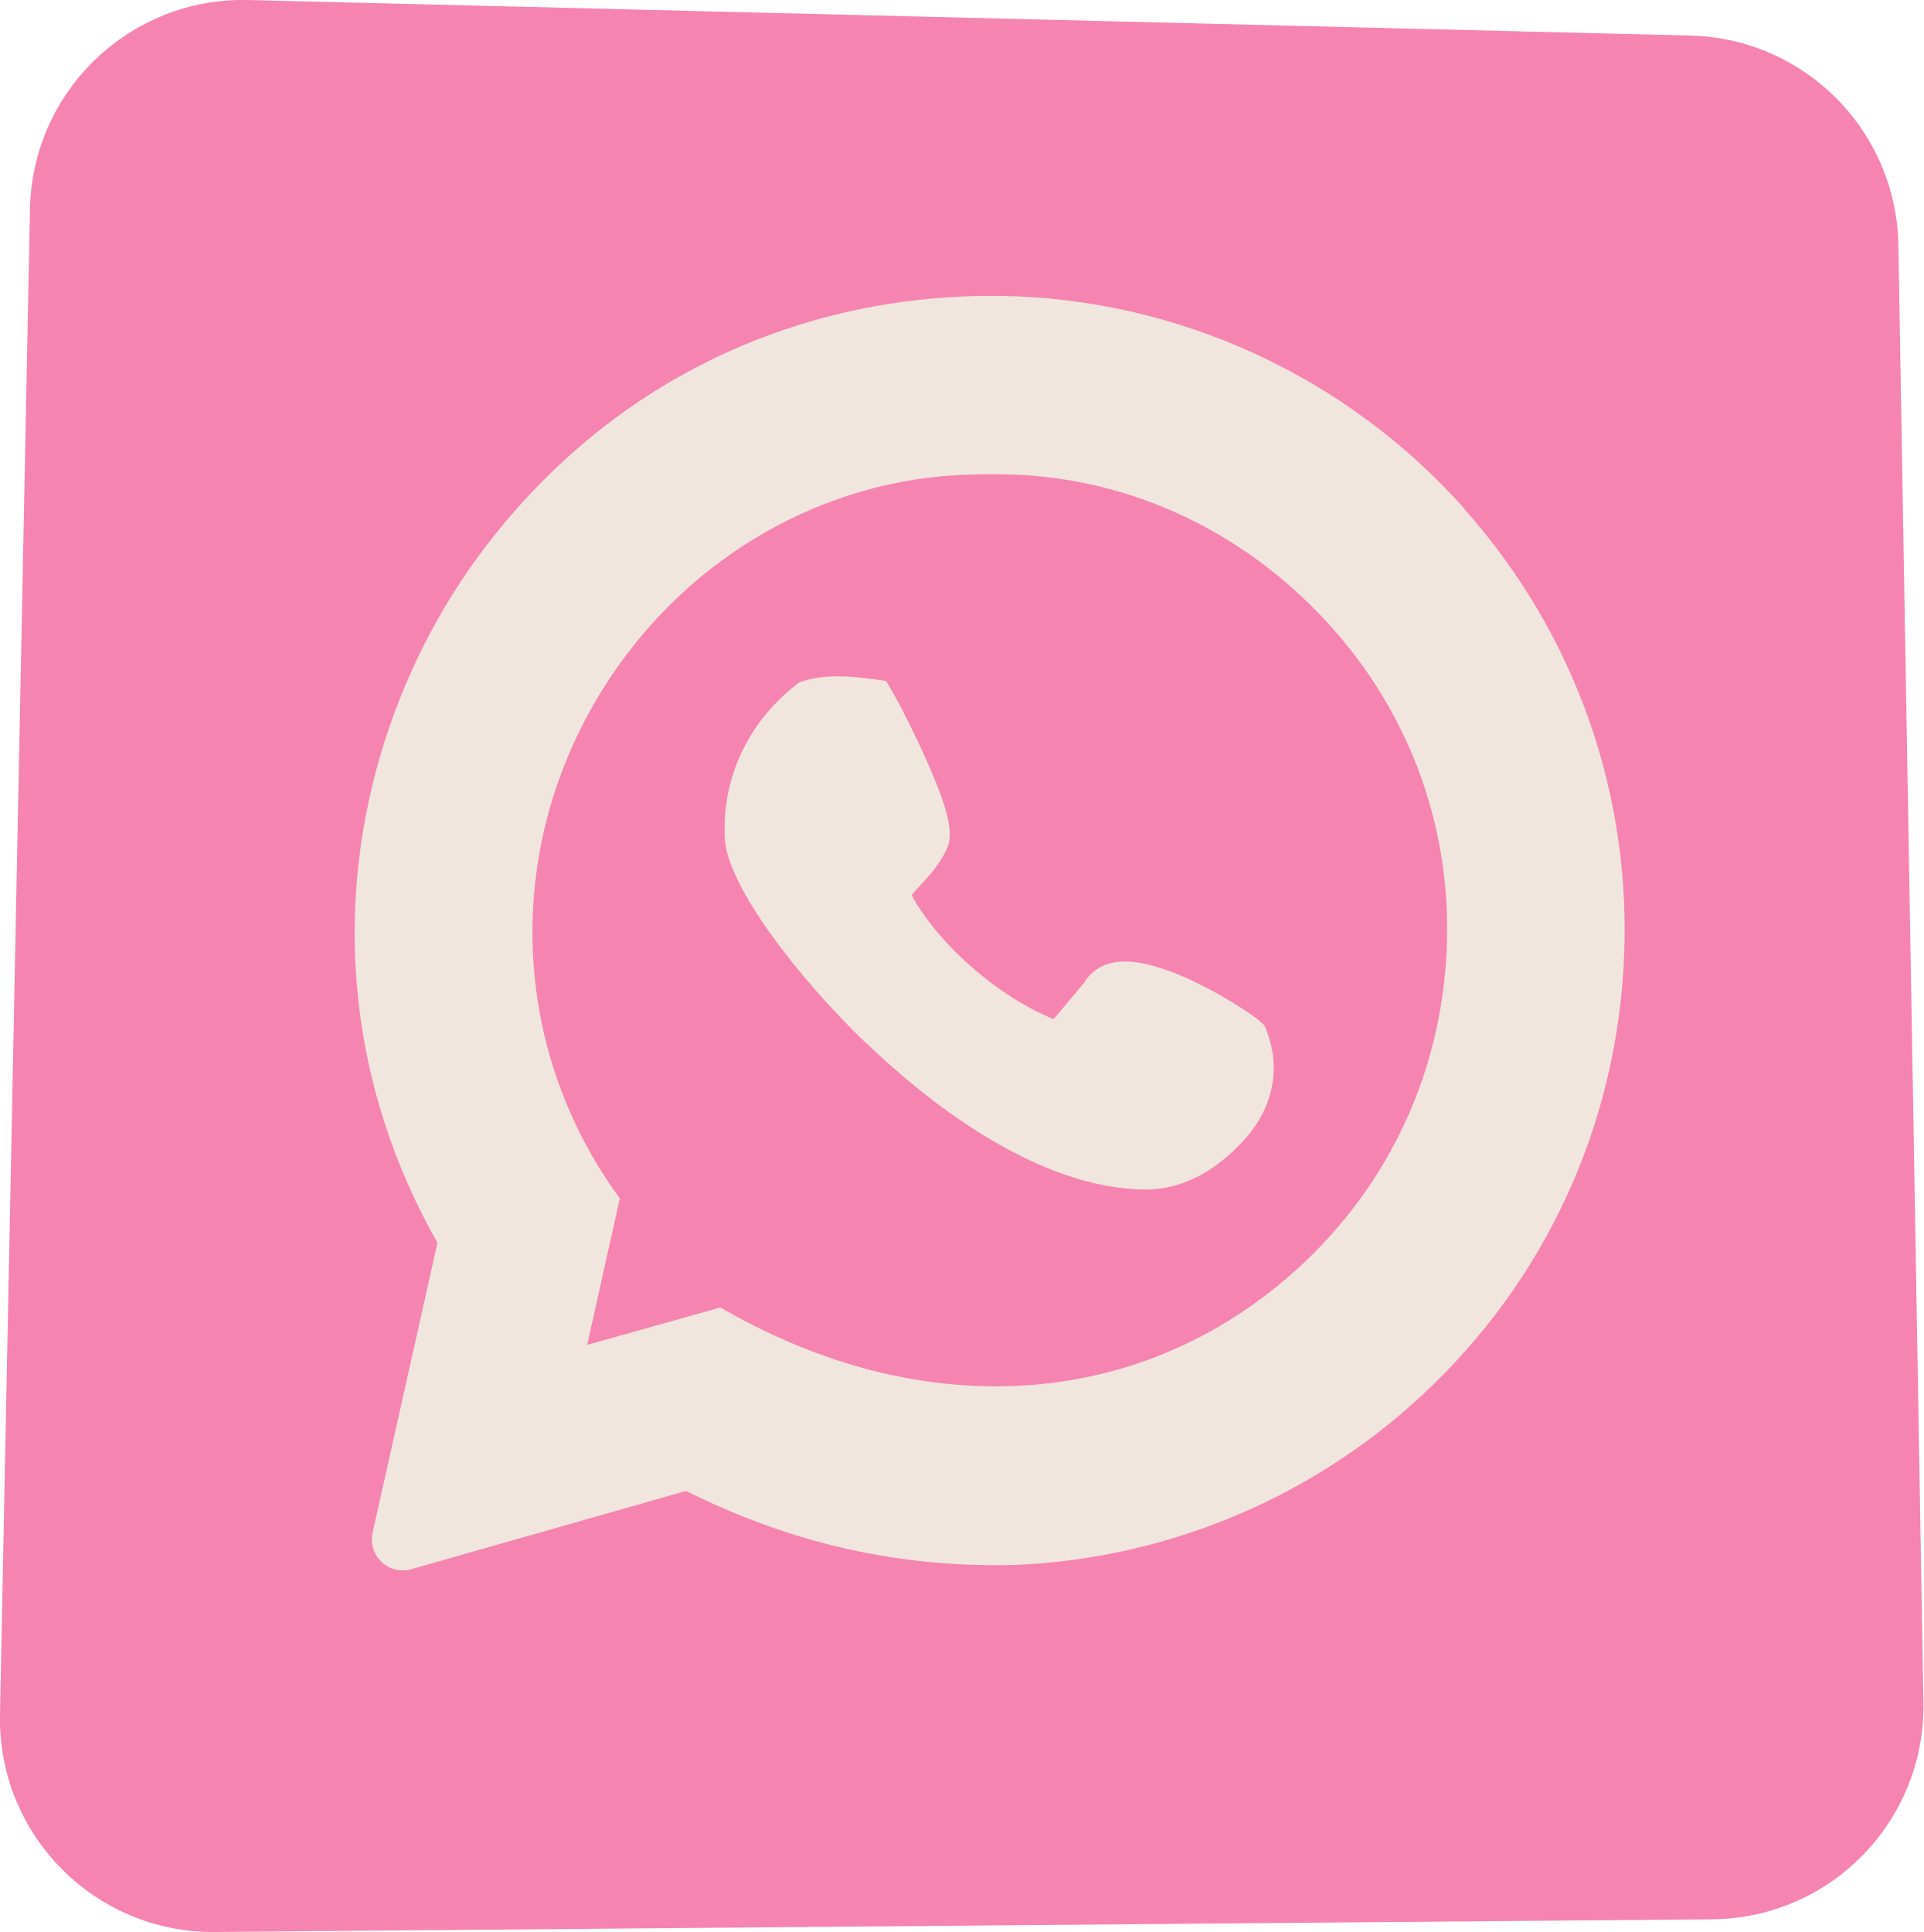
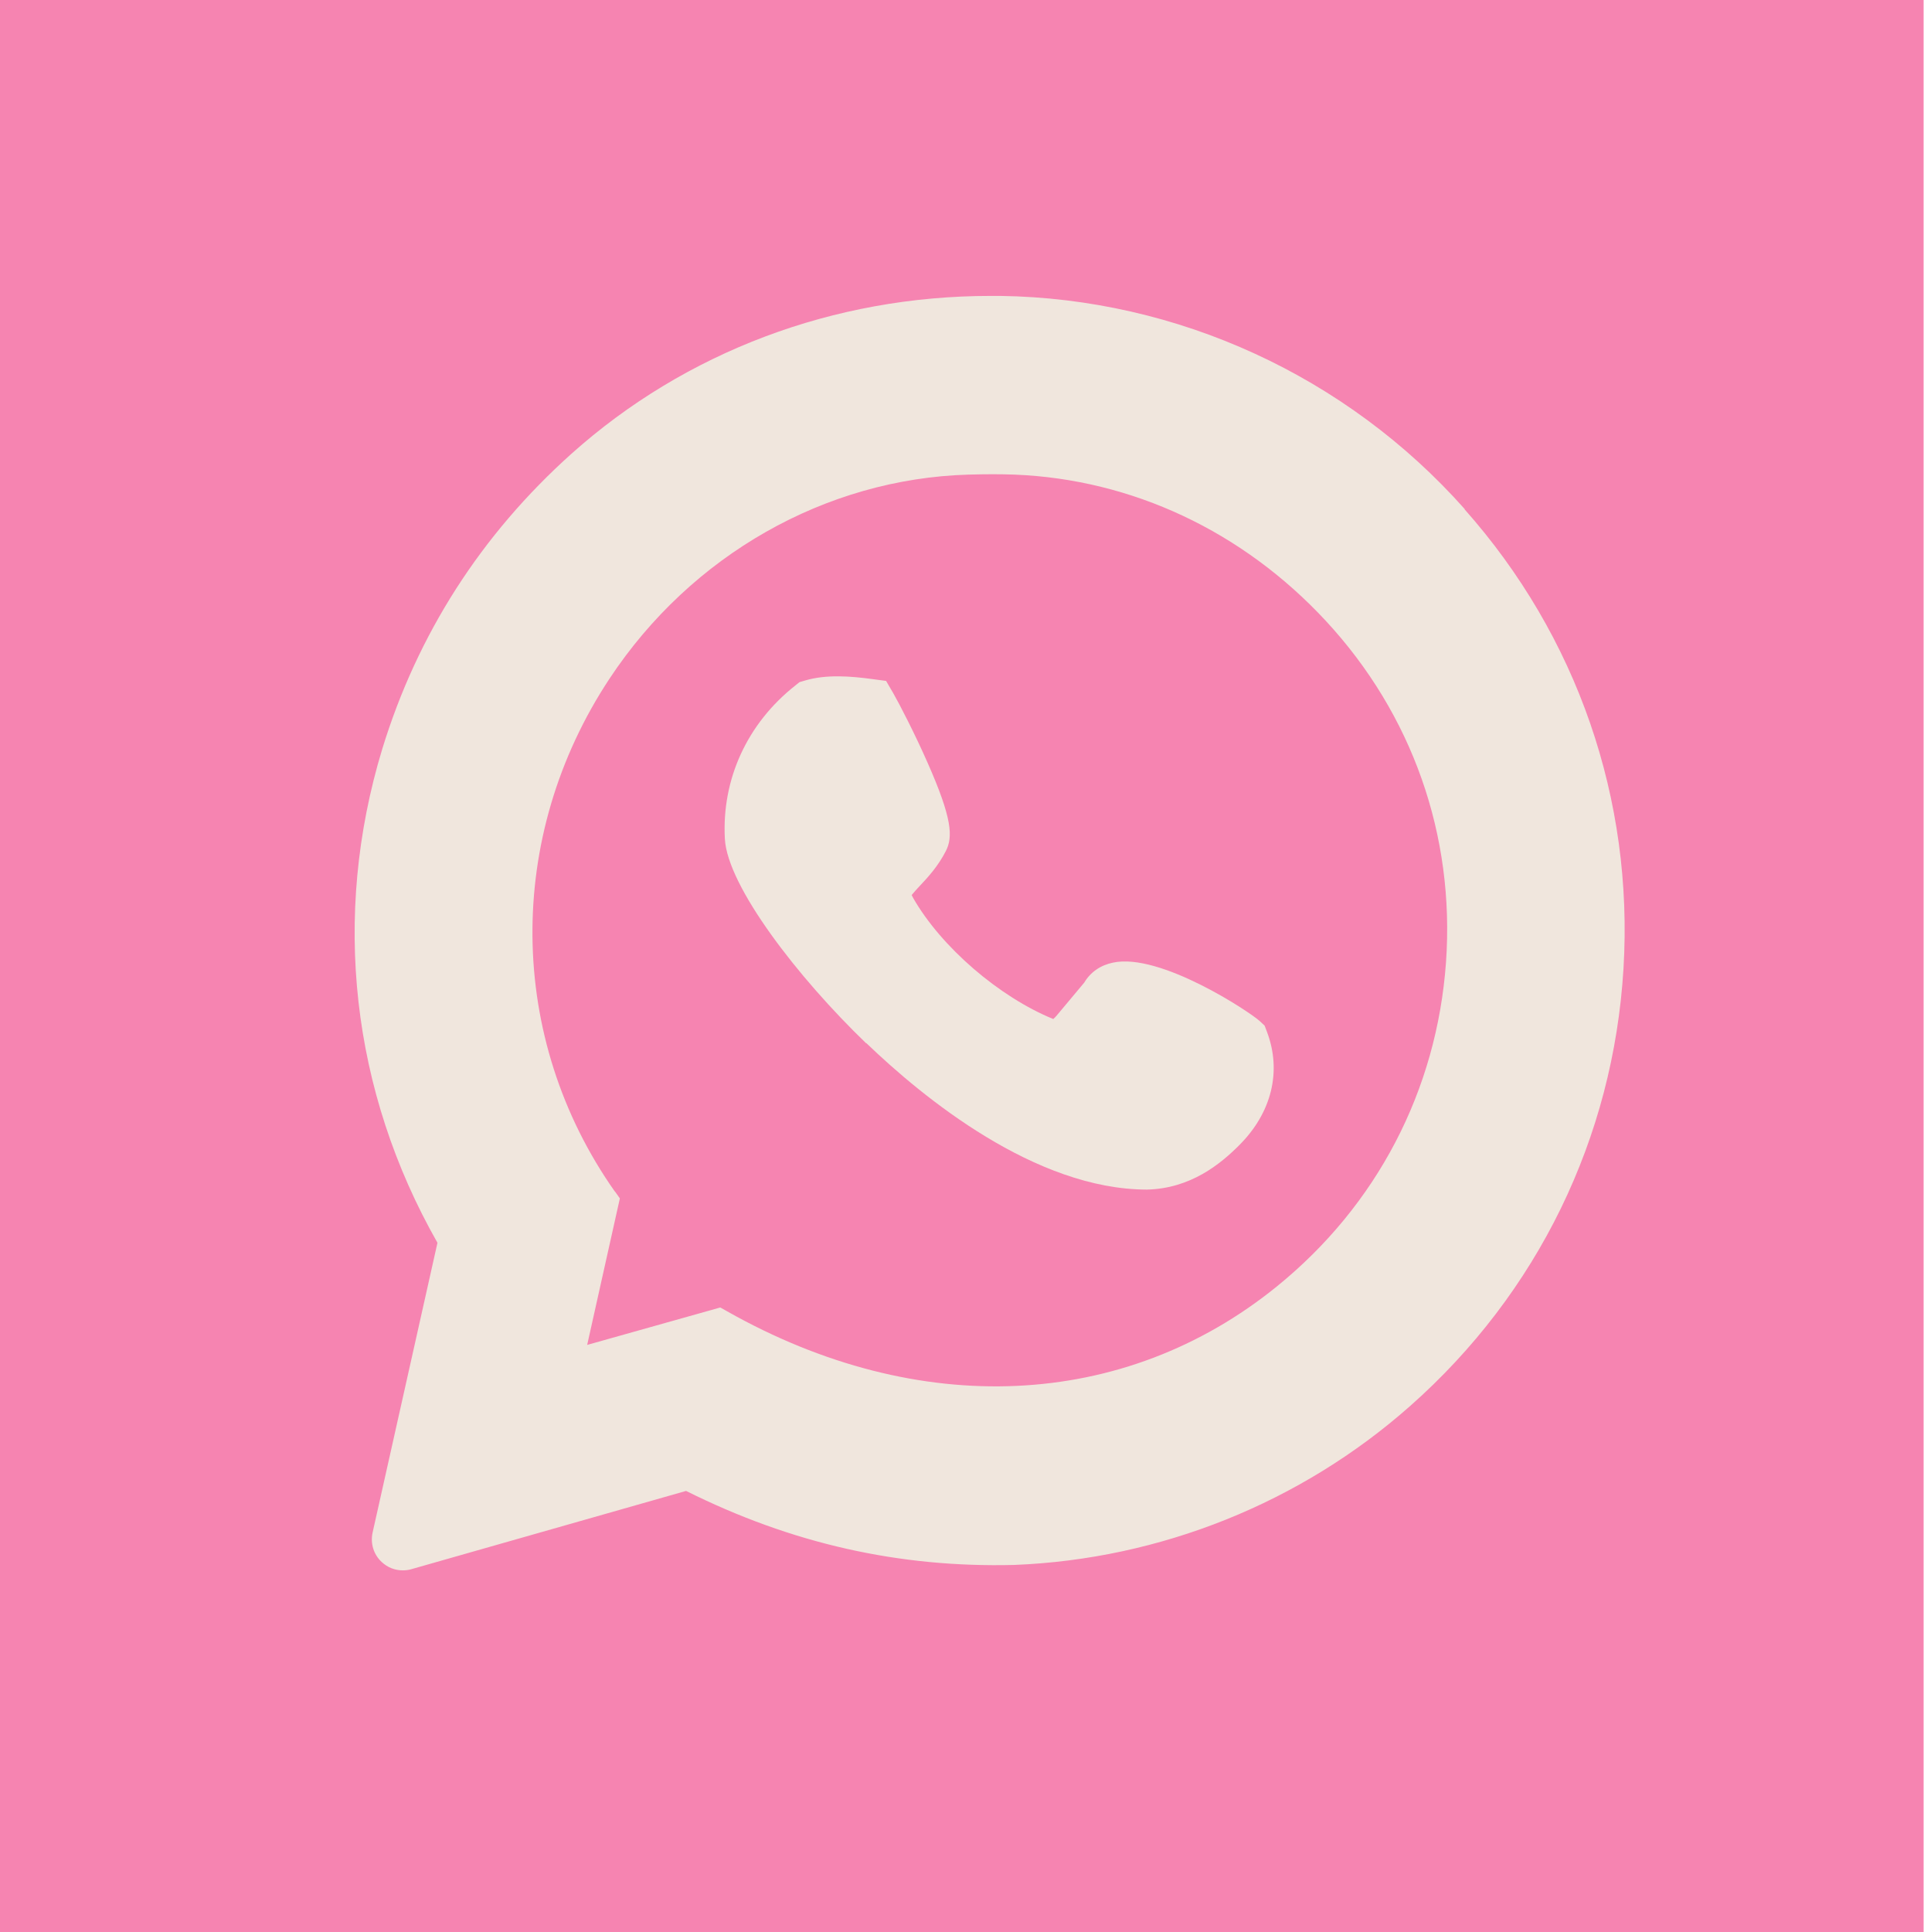
<svg xmlns="http://www.w3.org/2000/svg" id="Layer_2" data-name="Layer 2" viewBox="0 0 113.58 114.06">
  <defs>
    <style>
      .cls-1 {
        fill: #f0e6dd;
      }

      .cls-2 {
        fill: #f684b1;
      }
    </style>
  </defs>
  <g id="Layer_1-2" data-name="Layer 1">
    <g>
-       <path class="cls-2" d="M1.77,12.33L0,101.23c-.14,7.09,5.6,12.89,12.68,12.83l88.42-.75c6.99-.06,12.59-5.81,12.47-12.8l-1.48-86.05c-.12-6.74-5.53-12.19-12.27-12.36L14.66,0C7.69-.17,1.91,5.36,1.77,12.33Z" />
+       <rect class="cls-2" x="0" y="0" width="113.58" height="114.06" />
      <g>
        <path class="cls-1" d="M86.49,30.06c-6.97-7.85-16.96-12.44-27.42-12.59-.19,0-.39,0-.58,0-9.26,0-18.02,3.3-24.75,9.32-5.33,4.78-9.09,10.64-11.17,17.43-3,9.87-1.83,20.2,3.26,29.15l-3.83,17.11c-.14.64.06,1.29.53,1.73.35.33.79.5,1.25.5.17,0,.34-.02.51-.07l16.22-4.62c6.23,3.11,12.58,4.54,19.37,4.37,8.63-.34,16.93-3.67,23.39-9.39,7.52-6.65,11.99-15.82,12.59-25.82.6-9.99-2.73-19.62-9.39-27.12ZM36.3,70.34c-6.37-9.05-6.49-20.94-.3-30.29,4.82-7.28,12.74-11.78,21.17-12.03,1.08-.03,1.9-.03,2.74,0,6.94.28,13.46,3.34,18.37,8.63,5.11,5.51,7.63,12.67,7.1,20.16-.54,7.56-4.08,14.35-9.99,19.14-9.01,7.3-21.14,7.86-32.45,1.47l-.41-.23-7.86,2.21,1.93-8.65-.29-.41Z" />
        <path class="cls-1" d="M51.15,61.58c3.36,3.23,9.97,8.64,16.57,8.65,2.59-.06,4.35-1.52,5.44-2.61,1.93-1.92,2.53-4.37,1.65-6.7l-.14-.37-.29-.27c-.56-.52-5.87-4.05-8.66-3.45-.74.15-1.34.57-1.7,1.18l-1.64,1.96c-.05.06-.11.12-.19.19-3.19-1.3-6.62-4.25-8.28-7.16-.04-.07-.07-.13-.08-.16.1-.13.33-.38.49-.55.45-.48,1.06-1.13,1.53-2.05.42-.83.38-1.91-1.08-5.21-.73-1.66-1.65-3.45-2.03-4.11l-.42-.72-.82-.11c-1.26-.17-2.72-.29-3.98.09l-.31.09-.25.2c-2.84,2.24-4.35,5.53-4.16,9.05.15,2.8,4.31,8.19,8.34,12.07Z" />
      </g>
    </g>
  </g>
</svg>
